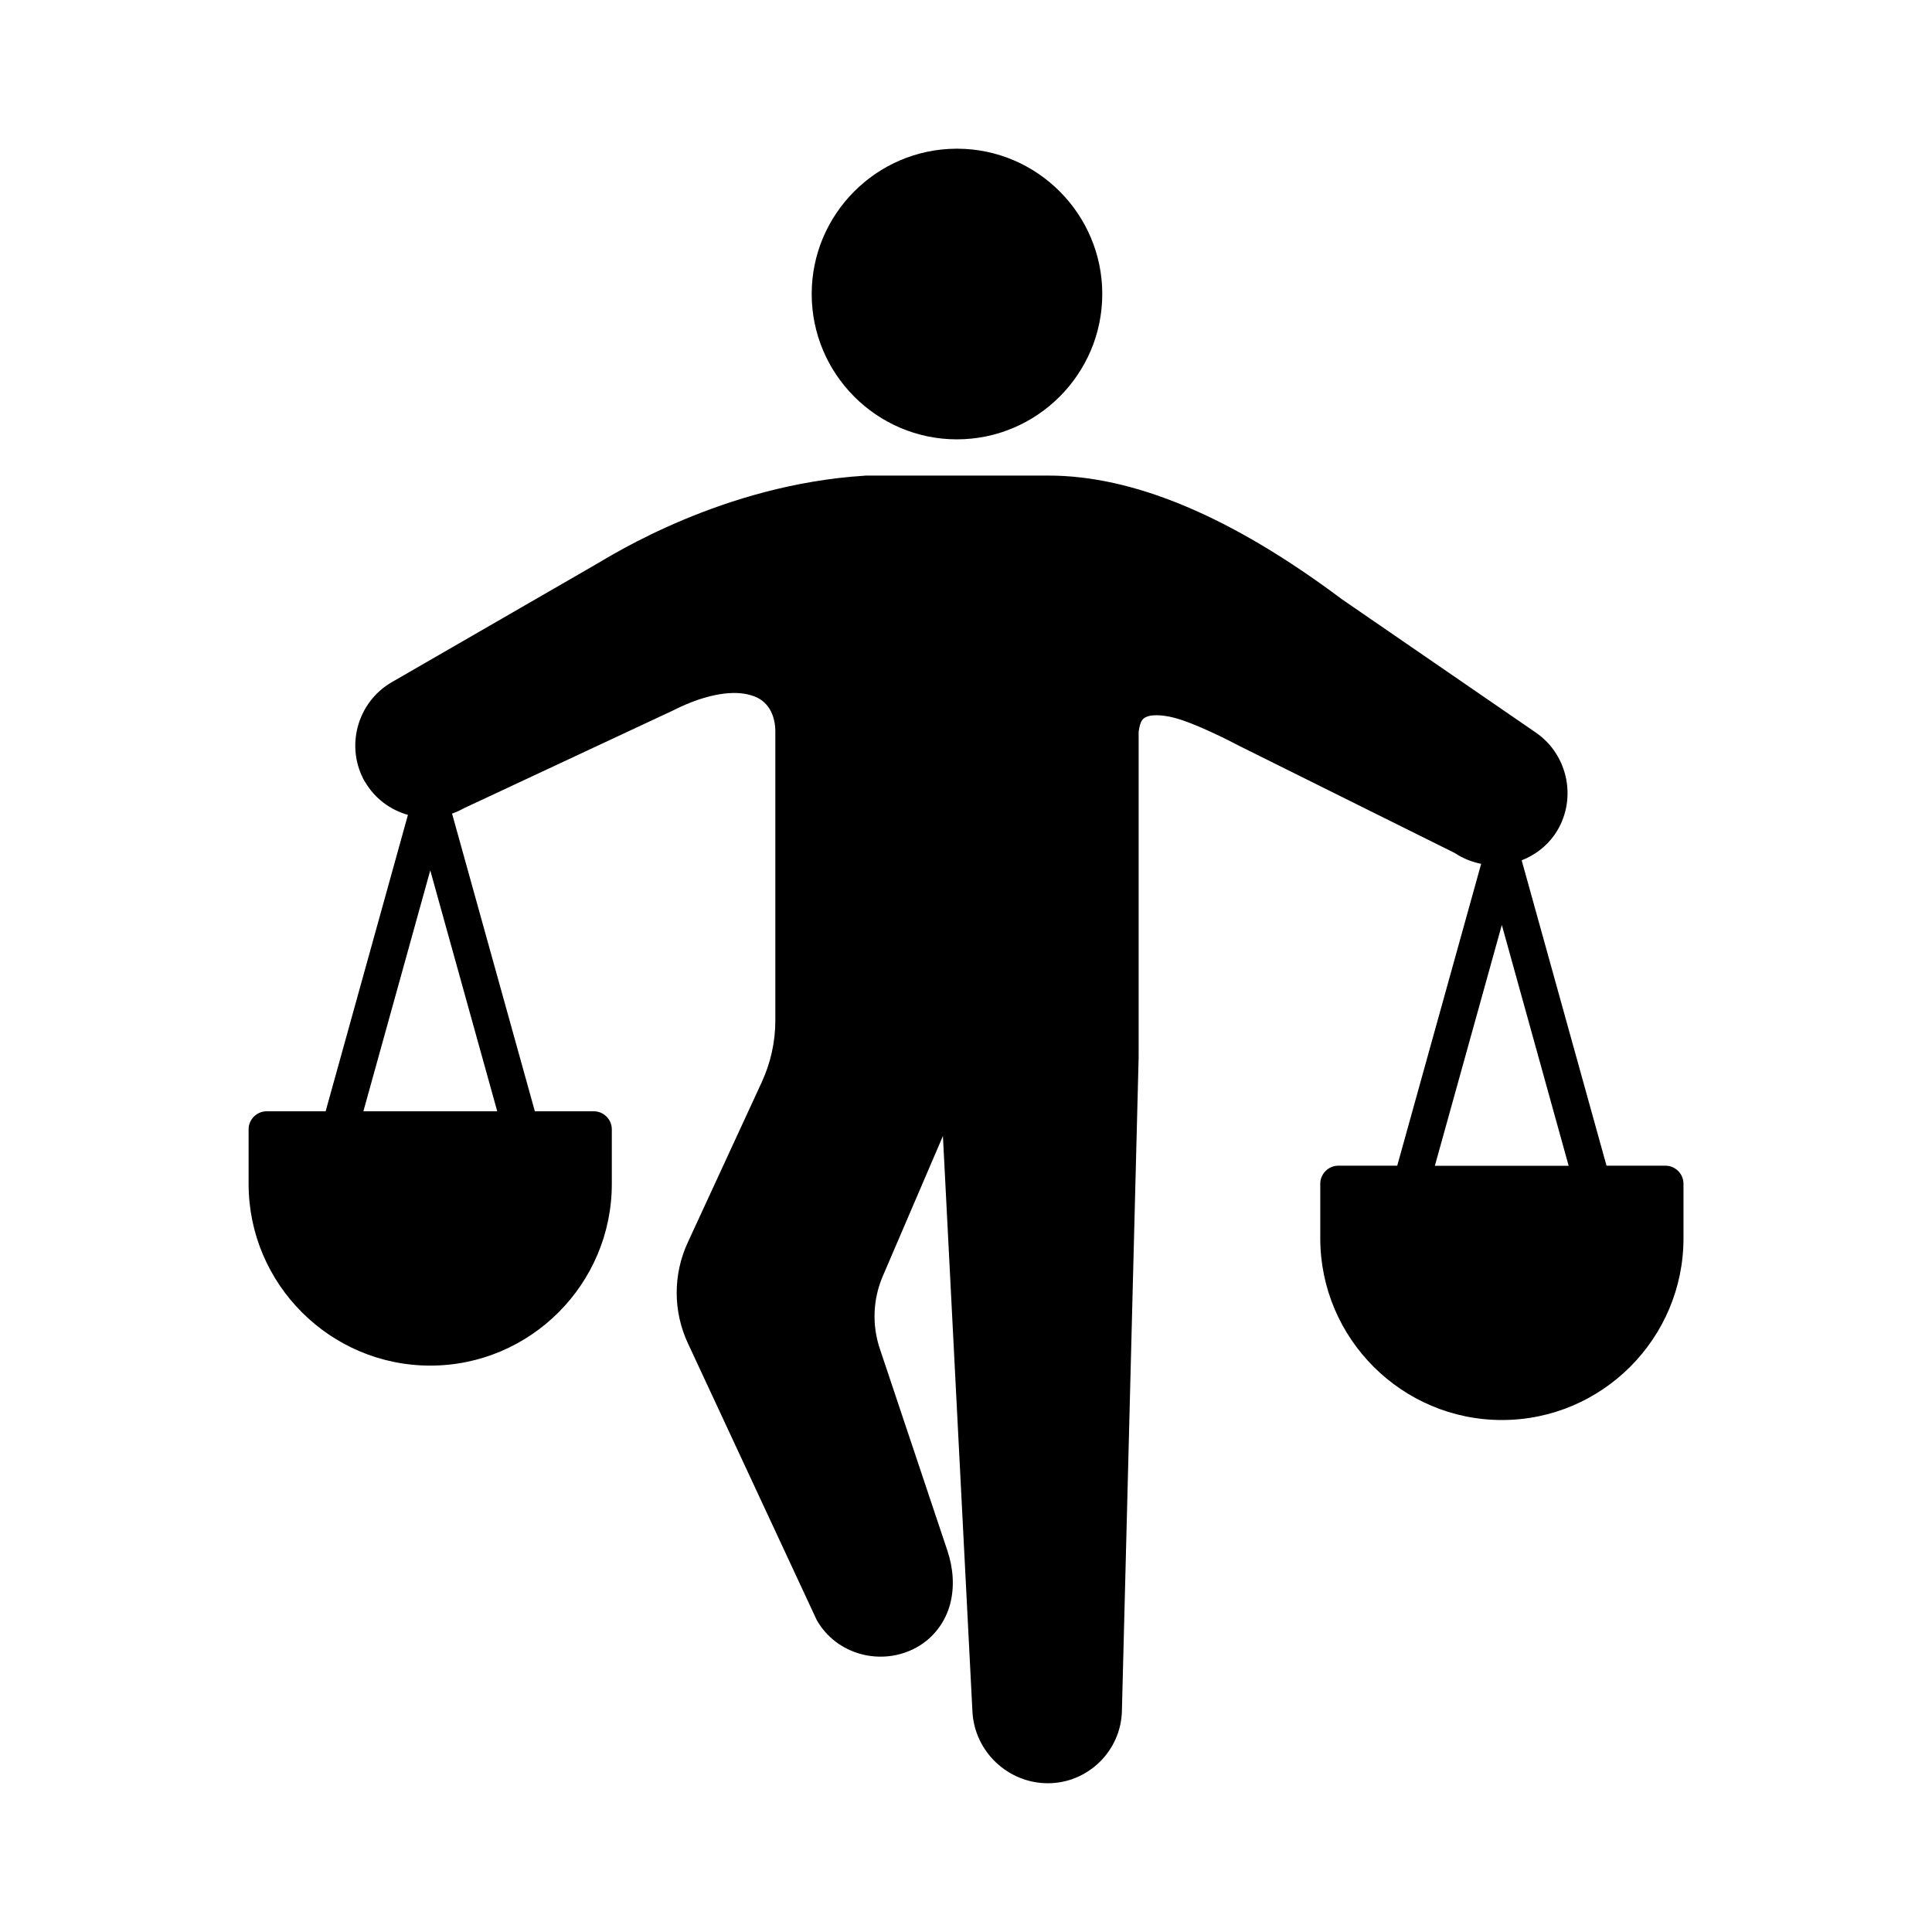
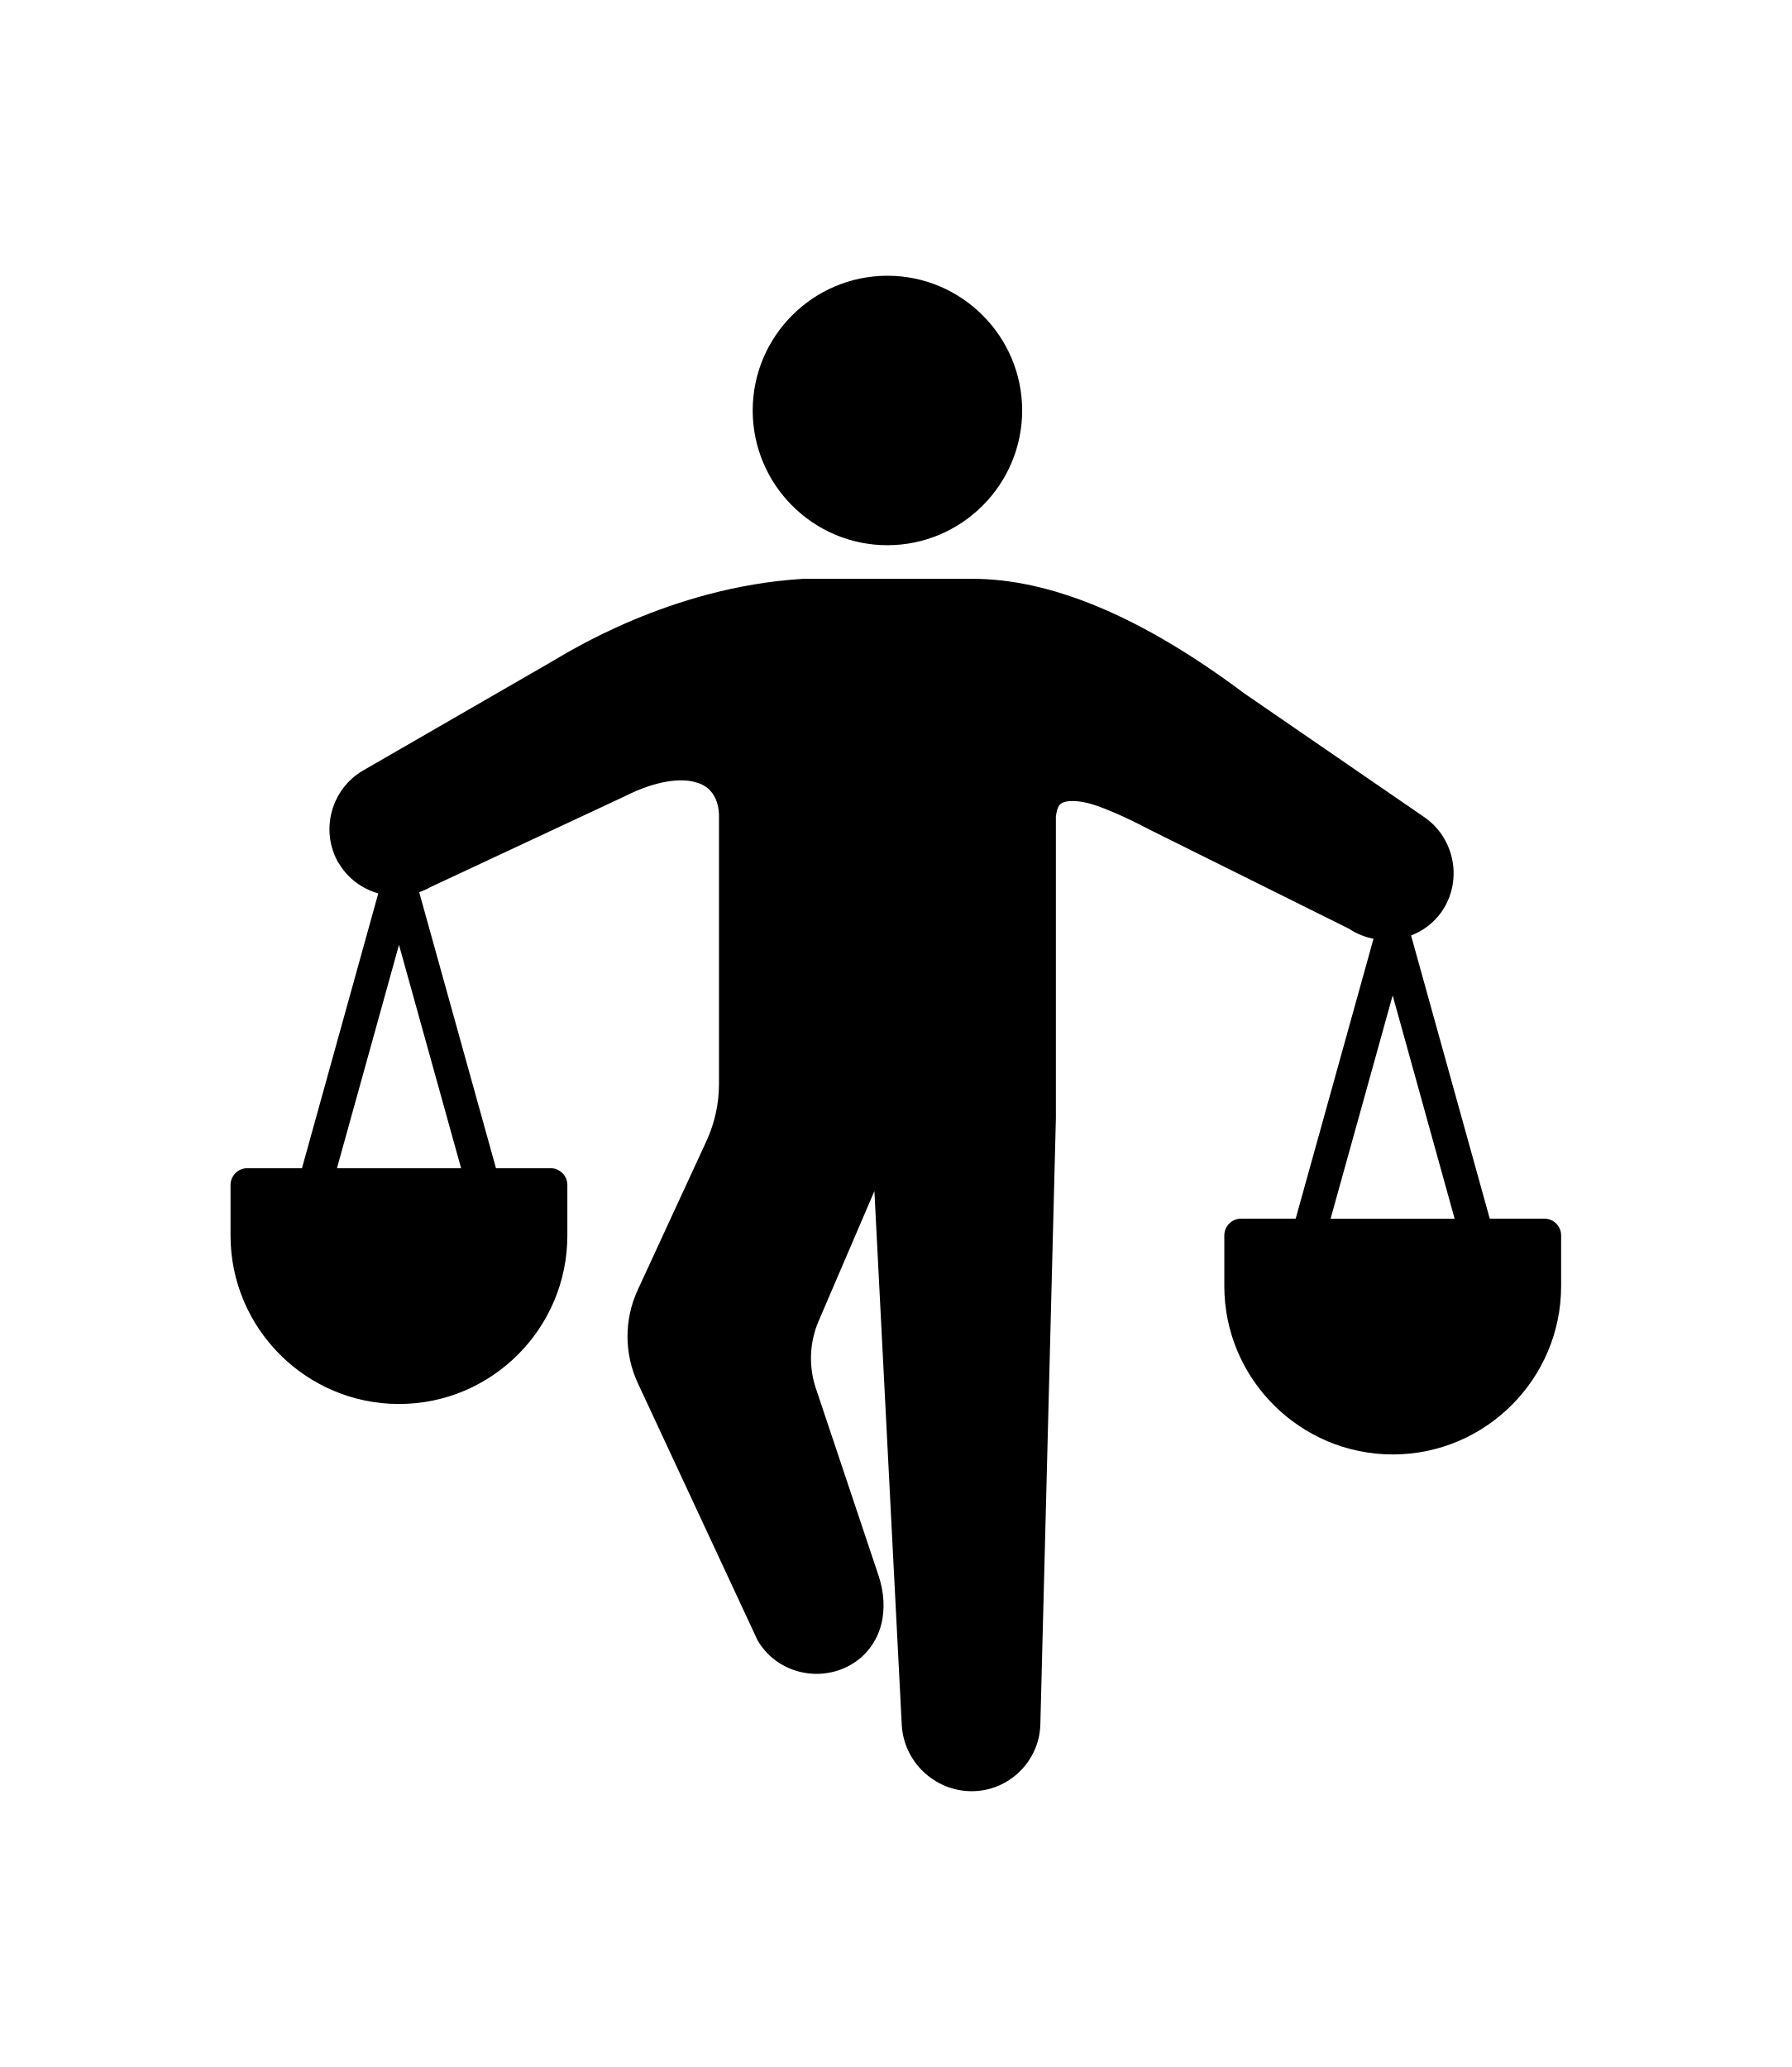
- <svg xmlns="http://www.w3.org/2000/svg" viewBox="0 0 100 100">
+ <svg xmlns="http://www.w3.org/2000/svg" viewBox="0 -7.697 100 115.394">
  <g transform="translate(49.99944 49.99694) scale(0.94) translate(-50 -50)">
    <path fill="#000000" d="m49.461 5c-4.387 0.023-7.957 3.606-7.957 8 0 4.406 3.586 8.004 7.996 8.004 4.406 0 8.004-3.594 8.004-8.004 0-4.394-3.574-7.981-7.965-8zm-5.019 18.004c-7.824 0.484-13.941 4.379-14.824 4.887l-11.242 6.488c-1.91 1.105-2.574 3.582-1.469 5.492h0.008c0.539 0.922 1.398 1.539 2.356 1.812l-4.531 16.32h-3.238c-0.555-0.004-1.008 0.449-1.004 1.004v2.996c0 5.512 4.492 10.004 10.004 10.004s9.996-4.492 9.996-10.004v-2.996c0.004-0.555-0.445-1.004-1-1.004h-3.238l-4.559-16.391c0.23-0.082 0.457-0.184 0.68-0.309l11.539-5.394c0.008-0.004 0.016-0.012 0.023-0.016h0.004c1.855-0.926 3.324-1.07 4.184-0.805 1.016 0.258 1.363 1.152 1.371 1.977v15.941c0 1.172-0.258 2.332-0.75 3.398l-4.078 8.836c-0.809 1.754-0.805 3.781 0.012 5.535l7.059 15.164c0.008 0.023 0.02 0.047 0.031 0.07 1.094 1.938 3.586 2.578 5.508 1.512 0.965-0.535 1.59-1.43 1.844-2.387 0.25-0.957 0.168-1.973-0.148-2.926l-3.723-11.125c-0.441-1.312-0.383-2.734 0.164-4.008l3.309-7.711 1.625 31.695c0.113 2.199 1.953 3.945 4.156 3.945 2.199 0 4.019-1.773 4.074-3.973l0.922-36c0-0.008 0-0.012-0.004-0.016 0 0 0-0.004 0.004-0.008v-17.891s0-0.004 0.004-0.008l-0.004-0.008c0.094-0.645 0.234-0.734 0.473-0.832 0.246-0.098 0.777-0.109 1.426 0.051 1.18 0.293 3.113 1.285 3.676 1.582l11.836 5.883c0.449 0.301 0.945 0.492 1.449 0.594l-4.621 16.621h-3.234c-0.555-0.004-1.008 0.449-1.004 1.004v2.996c0 5.512 4.492 10.004 10.004 10.004 5.512 0 9.996-4.492 9.996-10.004v-2.996c0.004-0.555-0.445-1.004-0.996-1.004h-3.242l-4.672-16.816c0.707-0.273 1.344-0.746 1.812-1.406 0.004-0.004 0.004-0.008 0.008-0.012 1.258-1.828 0.789-4.359-1.043-5.617-3.559-2.445-7.121-4.891-10.676-7.34-6.086-4.559-11.48-6.82-16.188-6.809h-10.062zm-23.941 21.734 3.688 13.266h-7.371zm59.004 3.004 3.68 13.262h-7.367z" />
  </g>
</svg>
